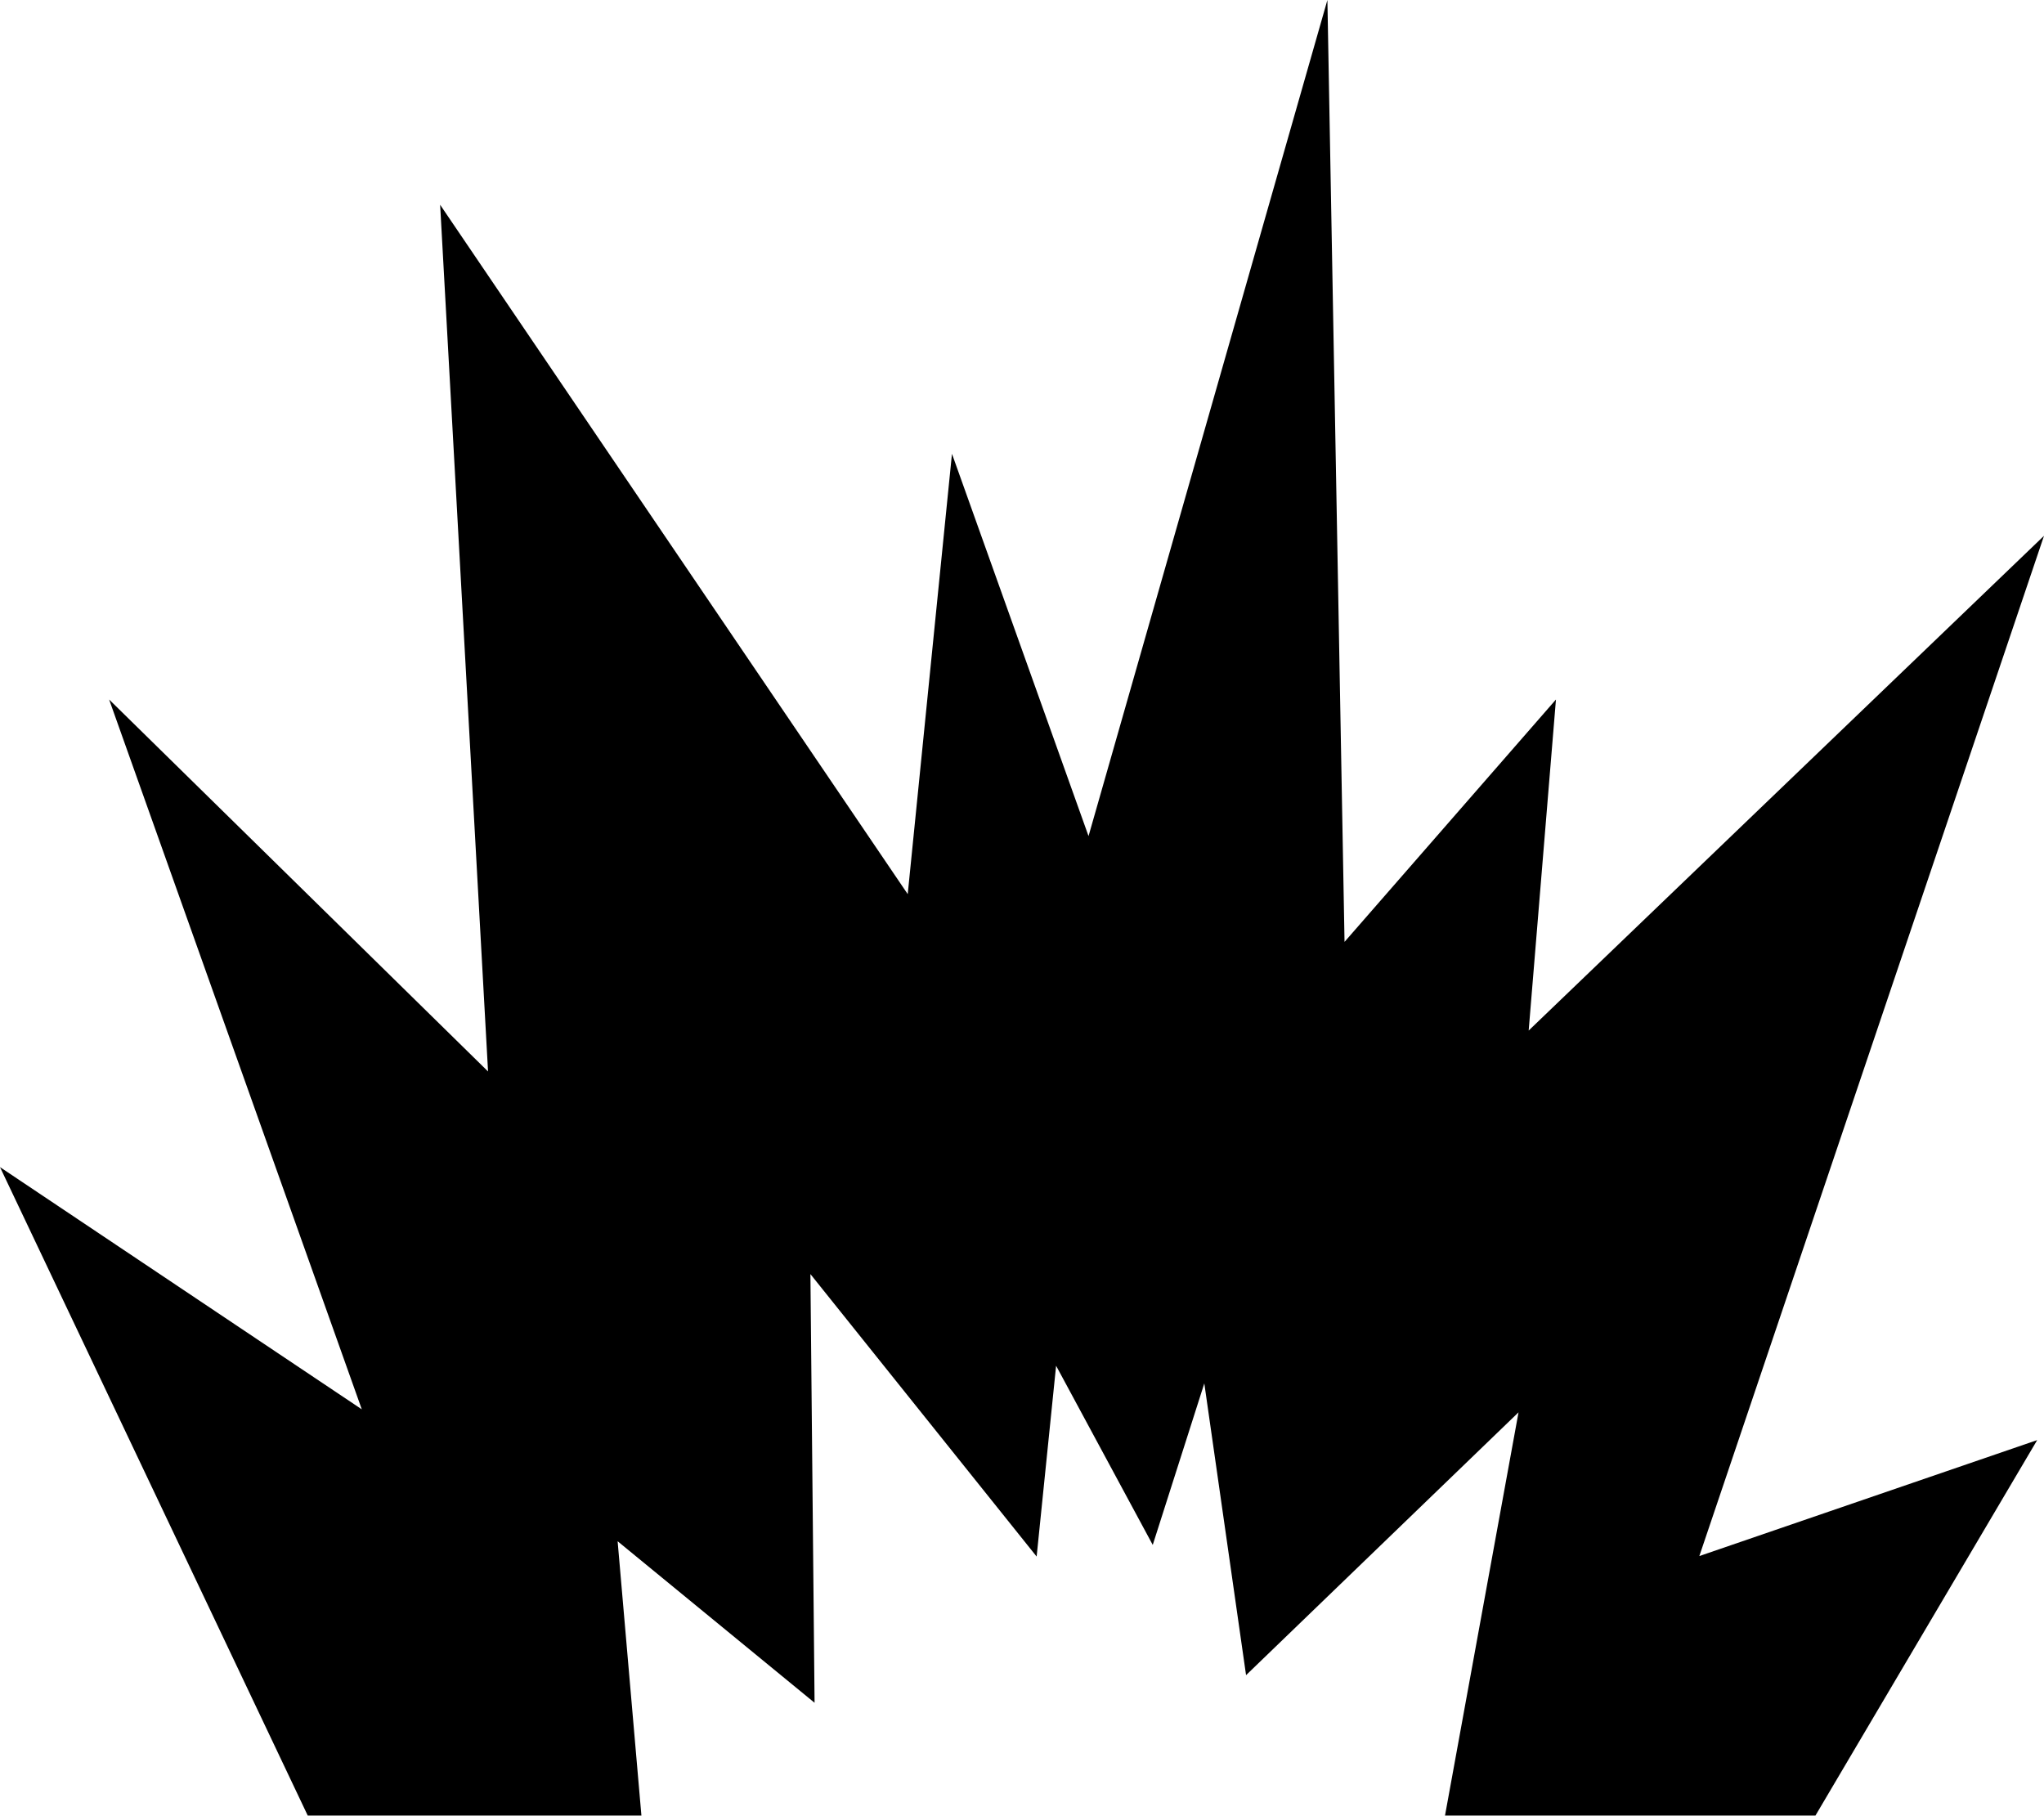
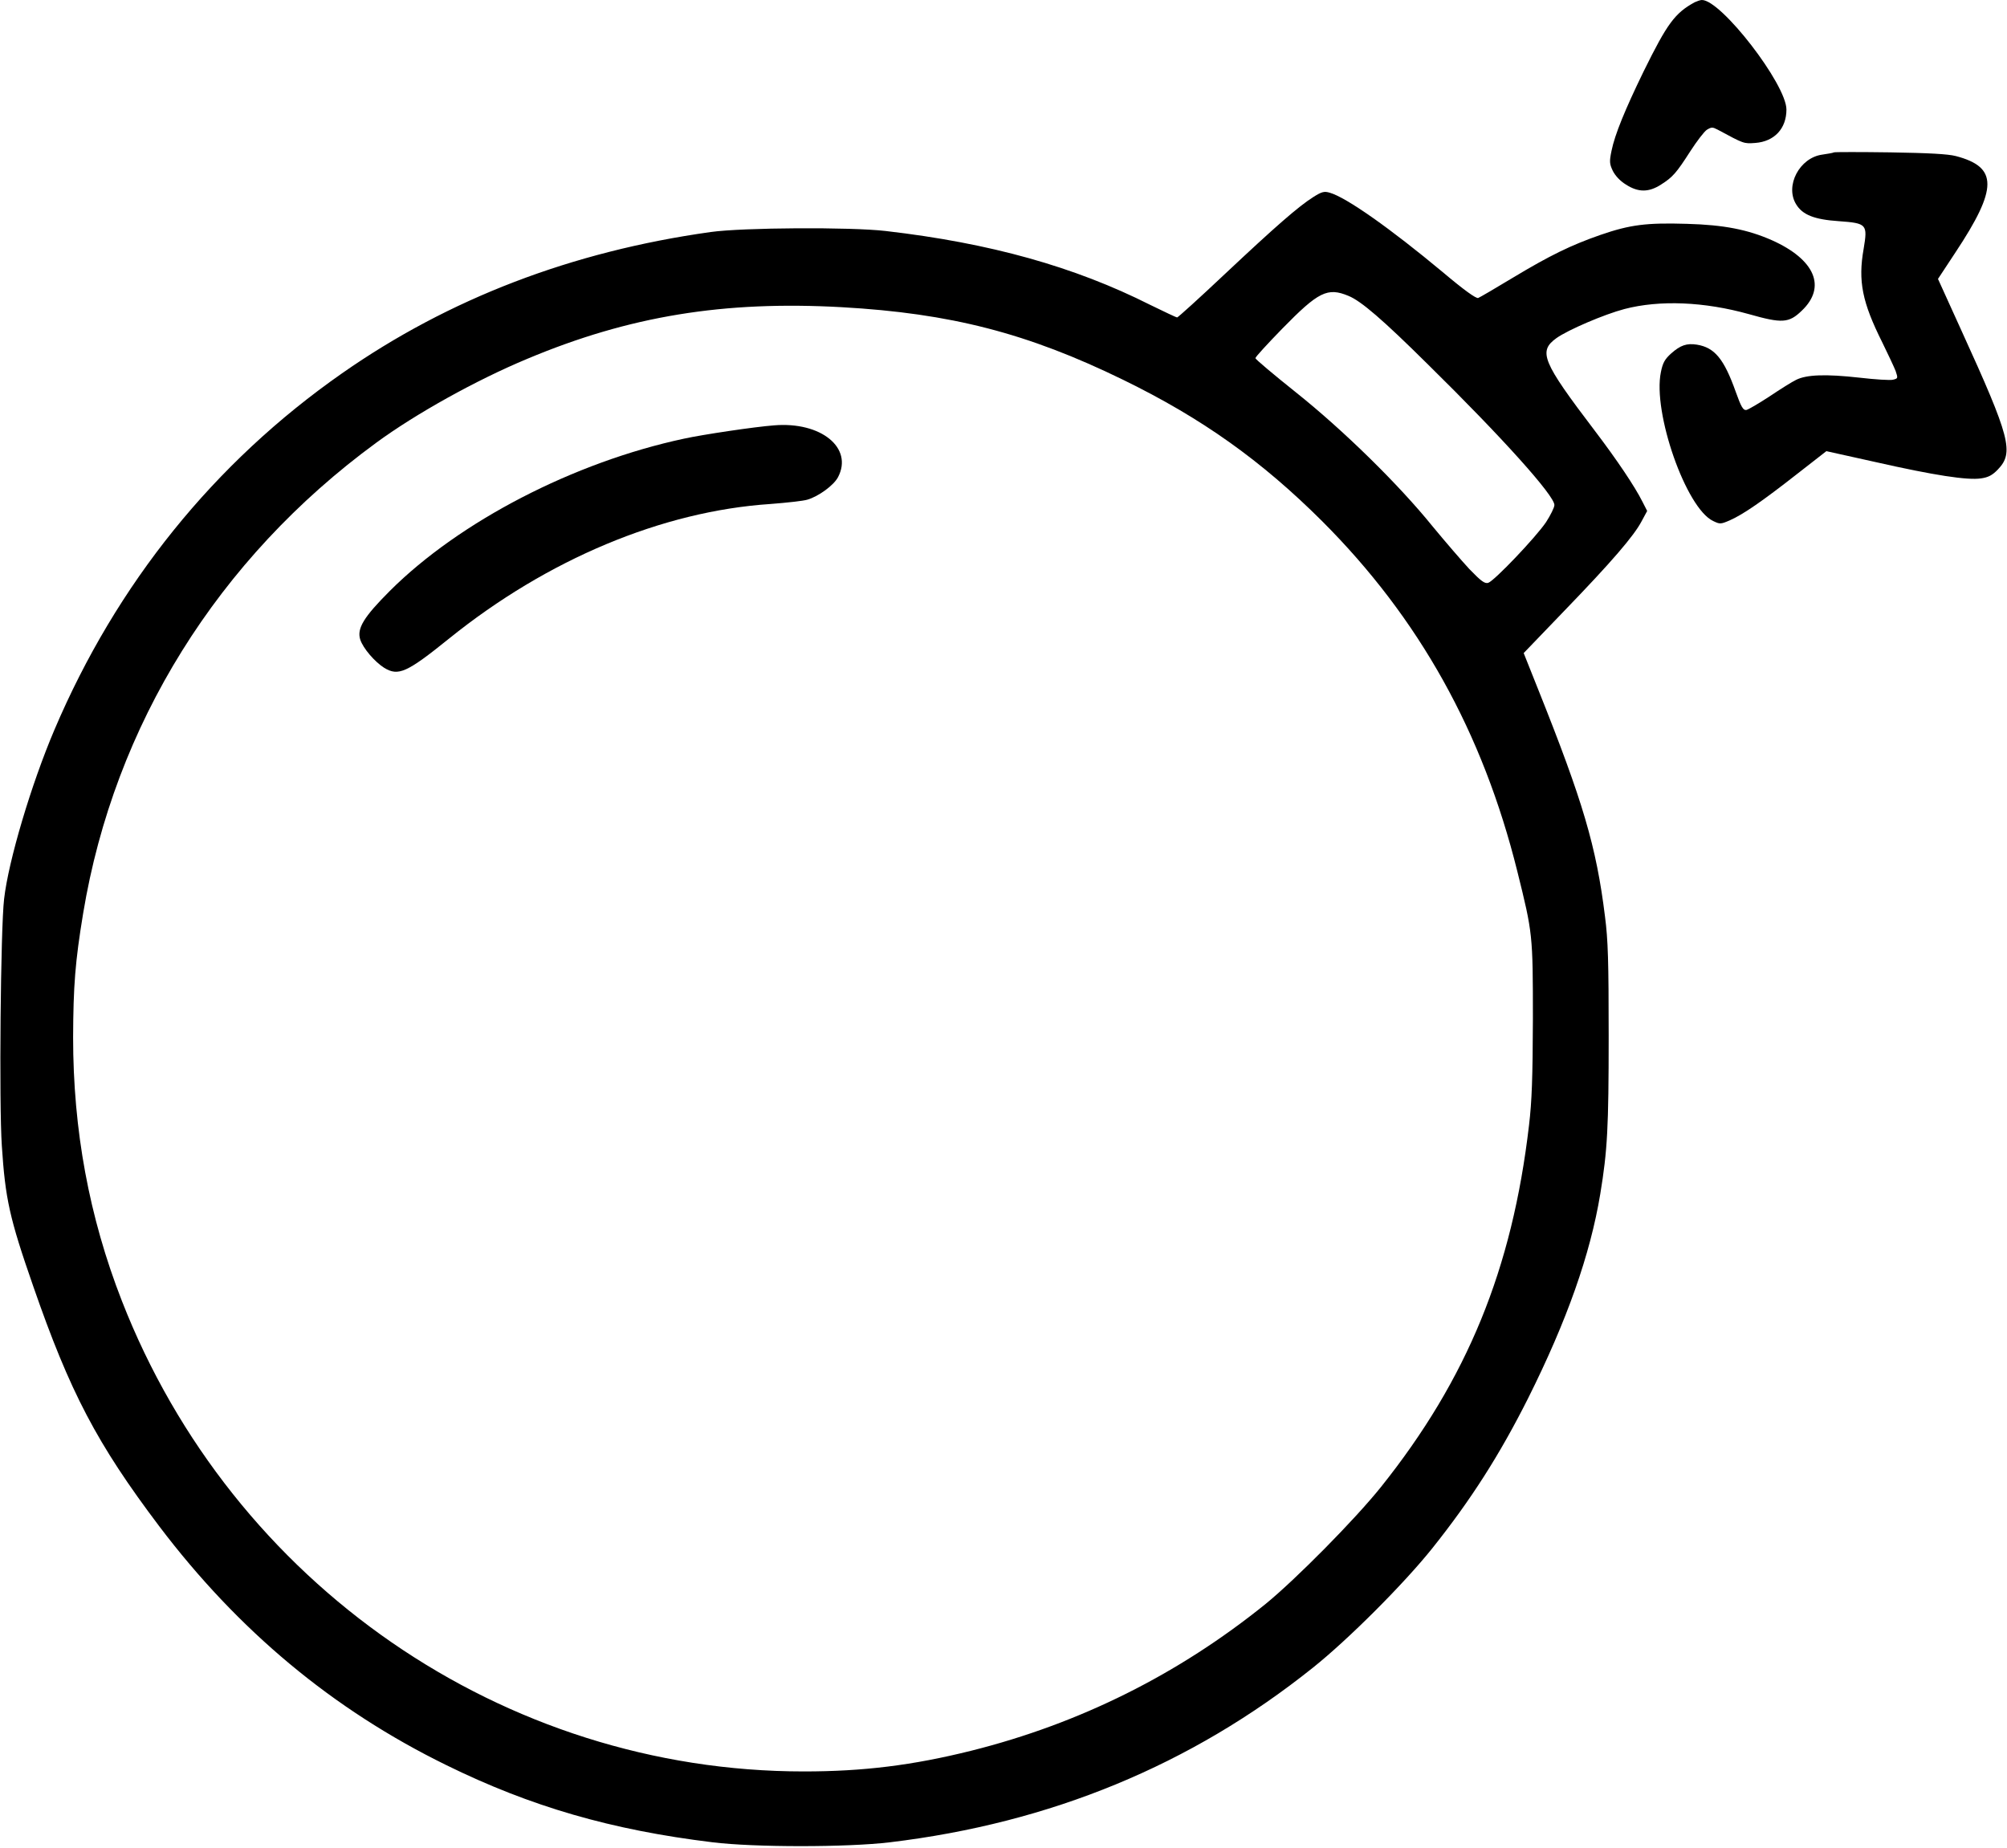
- <svg xmlns="http://www.w3.org/2000/svg" version="1.1" id="Layer_1" x="0px" y="0px" viewBox="0 0 122.88 109.14" style="enable-background:new 0 0 122.88 109.14" xml:space="preserve">
-   <style type="text/css">.st0{fill-rule:evenodd;clip-rule:evenodd;}</style>
-   <g>
-     <polygon class="st0" points="0,70.16 21.75,84.72 6.56,42.05 29.34,64.41 26.46,12.31 54.57,53.75 57.23,27.28 65.44,50.26 79.8,0 80.83,56.62 93.54,42.05 91.9,61.95 122.88,32.21 102.16,93.54 122.47,86.57 109.14,109.14 86.87,109.14 91.29,84.9 74.91,100.7 72.4,83.16 69.3,92.87 63.49,82.1 62.32,93.57 48.72,76.59 48.97,102.36 37.13,92.65 38.56,109.14 18.5,109.14 0,70.16" />
+ <svg xmlns="http://www.w3.org/2000/svg" version="1.0" width="980pt" height="902pt" viewBox="0 0 980 902" preserveAspectRatio="xMidYMid meet">
+   <g transform="translate(0,902) scale(0.1,-0.1)" fill="#000000" stroke="none">
+     <path d="M8275 9009 c-97 -53 -134 -104 -249 -337 -91 -187 -141 -309 -157 -388 -11 -53 -10 -64 6 -98 12 -24 36 -50 64 -67 60 -39 112 -39 172 0 57 36 75 57 143 163 31 48 67 95 80 104 23 14 28 14 53 1 130 -70 127 -69 184 -65 93 7 152 70 152 163 0 123 -319 536 -413 535 -8 0 -24 -6 -35 -11z" />
+     <path d="M8955 8276 c-5 -3 -31 -7 -57 -11 -111 -15 -183 -152 -128 -242 31 -52 89 -75 209 -83 137 -10 141 -15 121 -135 -28 -158 -7 -261 91 -457 28 -57 57 -119 65 -139 12 -36 12 -37 -12 -43 -13 -4 -88 1 -166 10 -162 18 -257 15 -308 -11 -19 -9 -78 -46 -130 -81 -52 -34 -103 -64 -113 -66 -15 -2 -25 14 -52 90 -57 160 -103 215 -189 229 -50 8 -81 -3 -126 -43 -31 -28 -41 -46 -50 -91 -41 -197 123 -665 255 -727 33 -16 37 -16 81 3 66 29 161 95 327 225 l145 113 239 -53 c287 -65 450 -90 516 -80 36 5 56 16 82 43 80 83 62 154 -178 680 l-114 251 85 129 c208 314 208 417 2 471 -39 10 -133 15 -320 18 -146 2 -269 2 -275 0z" />
+     <path d="M6413 8058 c-73 -46 -185 -144 -433 -377 -123 -116 -228 -211 -232 -211 -5 0 -63 28 -131 61 -371 187 -782 302 -1292 361 -171 20 -698 17 -855 -5 -678 -95 -1278 -325 -1800 -690 -624 -436 -1101 -1028 -1404 -1740 -113 -265 -225 -641 -246 -827 -17 -143 -25 -1002 -11 -1206 17 -258 37 -351 153 -684 180 -519 311 -769 615 -1172 386 -510 847 -895 1402 -1167 413 -203 807 -317 1301 -377 203 -25 656 -25 865 0 785 94 1471 377 2065 852 172 137 445 410 584 584 189 237 328 455 467 731 191 382 304 703 353 999 35 212 41 325 41 770 0 365 -3 470 -18 585 -42 341 -108 563 -326 1108 l-71 178 199 207 c230 238 340 366 377 437 l27 50 -23 45 c-37 74 -125 205 -233 347 -257 338 -277 387 -187 452 56 40 233 116 332 142 172 45 390 36 608 -25 162 -46 195 -44 258 17 122 116 64 250 -146 344 -118 52 -234 75 -415 80 -197 6 -277 -4 -422 -54 -144 -50 -248 -101 -426 -208 -86 -52 -163 -97 -171 -100 -10 -4 -70 39 -173 126 -257 214 -471 365 -552 388 -27 8 -39 5 -80 -21z m172 -483 c61 -25 166 -115 388 -335 364 -358 617 -640 617 -686 0 -12 -19 -50 -41 -84 -50 -74 -252 -286 -282 -296 -17 -5 -34 7 -92 67 -38 41 -119 135 -180 209 -165 204 -435 469 -667 654 -109 87 -198 162 -198 167 0 6 59 70 131 144 177 181 221 203 324 160z m-2475 -55 c533 -30 908 -127 1375 -355 383 -187 674 -394 971 -690 473 -473 784 -1030 953 -1710 75 -302 76 -308 76 -720 -1 -288 -5 -403 -19 -520 -82 -703 -302 -1239 -722 -1765 -128 -160 -417 -452 -564 -572 -426 -344 -907 -584 -1438 -717 -285 -71 -526 -101 -817 -101 -1466 0 -2790 914 -3330 2298 -160 410 -238 834 -238 1287 1 251 10 369 49 605 152 919 658 1732 1431 2298 192 141 488 306 738 410 498 209 959 284 1535 252z" />
+     <path d="M3780 6943 c-94 -7 -349 -45 -440 -65 -538 -115 -1096 -404 -1436 -743 -128 -128 -162 -184 -145 -238 14 -43 71 -109 117 -138 69 -42 110 -24 317 143 480 387 1041 622 1569 657 79 6 160 15 180 21 55 16 129 70 150 110 75 143 -83 272 -312 253z" />
  </g>
</svg>
